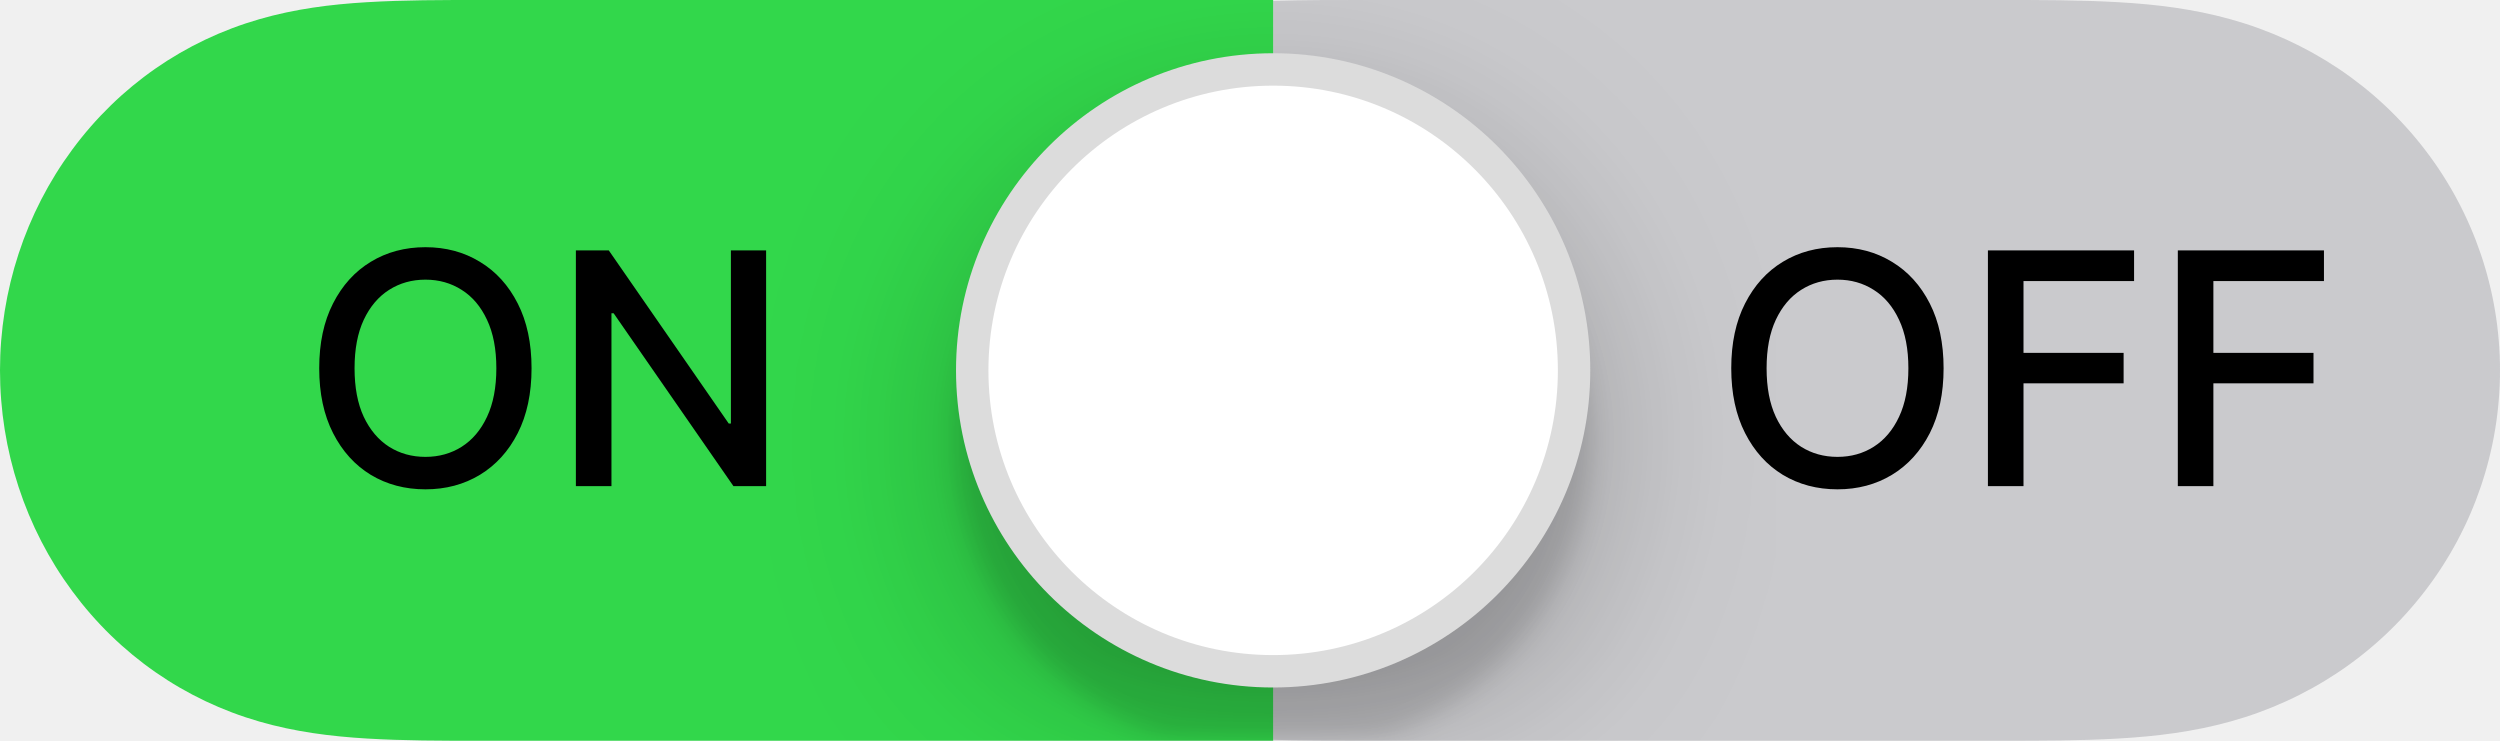
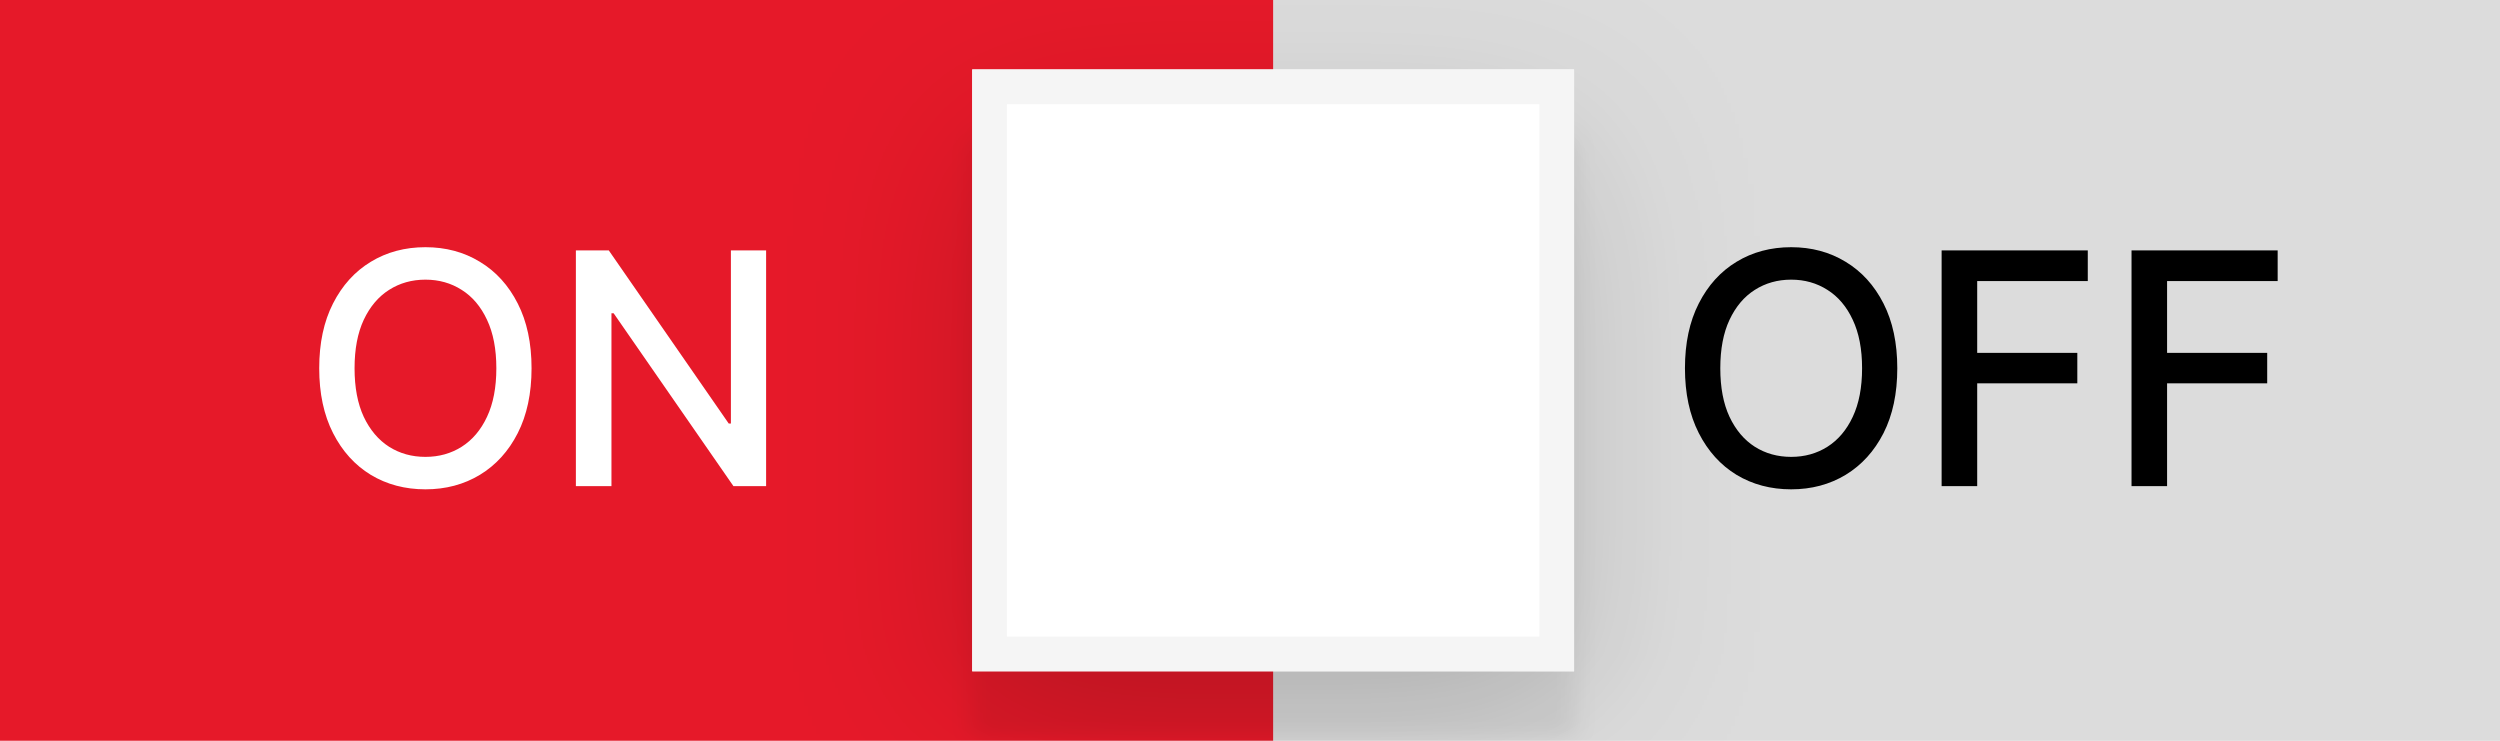
<svg xmlns="http://www.w3.org/2000/svg" width="108" height="32" viewBox="0 0 108 32" fill="none">
-   <g clip-path="url(#clip0_909_138119)">
-     <path fill-rule="evenodd" clip-rule="evenodd" d="M55 0.041V31.959C56.249 32 57.501 32 58.768 32C58.922 32 59.077 32 59.231 32L86.083 31.999C86.221 31.999 86.359 31.999 86.497 31.999C88.168 32 89.838 32 91.509 31.905C93.153 31.811 94.755 31.614 96.349 31.171C99.705 30.24 102.636 28.294 104.754 25.538C106.86 22.799 108 19.447 108 15.999C108 12.555 106.86 9.202 104.754 6.462C102.636 3.705 99.705 1.76 96.349 0.829C94.755 0.386 93.153 0.188 91.509 0.095C89.825 -0.001 88.142 -0 86.429 7.84926e-05C86.302 0 86.175 0 86.048 0L59.198 0C59.073 0 58.948 0 58.824 7.85464e-05C57.549 -0 56.275 -0.001 55 0.041Z" fill="#787880" fill-opacity="0.32" />
-     <path fill-rule="evenodd" clip-rule="evenodd" d="M55 0C54.754 -8.07892e-05 54.507 -1.29017e-06 54.259 7.84197e-05C54.137 0 54.014 0 53.892 0H21.075C20.955 0 20.835 0 20.715 7.85653e-05C19.095 -0 17.477 -0.001 15.857 0.095C14.277 0.188 12.737 0.386 11.204 0.829C7.977 1.76 5.159 3.705 3.122 6.462C1.097 9.202 0 12.556 0 16C0 19.447 1.097 22.799 3.122 25.538C5.159 28.294 7.977 30.24 11.204 31.171C12.737 31.614 14.277 31.811 15.857 31.905C17.451 32 19.043 32 20.661 32C20.809 32 20.958 32 21.107 32L53.926 31.999C54.059 31.999 54.191 31.999 54.324 31.999C54.549 31.999 54.775 31.999 55 31.999V0Z" fill="#32D74B" />
-     <g filter="url(#filter0_dd_909_138119)">
-       <path fill-rule="evenodd" clip-rule="evenodd" d="M55 29C62.18 29 68 23.18 68 16C68 8.82 62.18 3 55 3C47.82 3 42 8.82 42 16C42 23.18 47.82 29 55 29Z" fill="white" />
-       <path fill-rule="evenodd" clip-rule="evenodd" d="M55 29C62.18 29 68 23.18 68 16C68 8.82 62.18 3 55 3C47.82 3 42 8.82 42 16C42 23.18 47.82 29 55 29Z" stroke="#DCDCDC" stroke-width="1.4" />
+   <g clip-path="url(#clip0_936_5959)">
+     <rect x="55" width="55" height="32" fill="#DCDCDC" />
+     <rect width="55" height="32" fill="#E61929" />
+     <g filter="url(#filter0_dd_936_5959)">
+       <rect x="42" y="3" width="26" height="26" fill="white" />
+       <rect x="42.75" y="3.75" width="24.5" height="24.5" stroke="#F5F5F5" stroke-width="1.5" />
    </g>
-     <path d="M22.963 15.909C22.963 16.996 22.764 17.931 22.366 18.713C21.969 19.492 21.424 20.092 20.731 20.513C20.041 20.93 19.258 21.139 18.379 21.139C17.498 21.139 16.71 20.93 16.018 20.513C15.328 20.092 14.785 19.49 14.387 18.708C13.989 17.926 13.79 16.993 13.79 15.909C13.79 14.822 13.989 13.889 14.387 13.11C14.785 12.328 15.328 11.728 16.018 11.31C16.71 10.889 17.498 10.679 18.379 10.679C19.258 10.679 20.041 10.889 20.731 11.31C21.424 11.728 21.969 12.328 22.366 13.11C22.764 13.889 22.963 14.822 22.963 15.909ZM21.442 15.909C21.442 15.081 21.308 14.383 21.039 13.816C20.774 13.246 20.409 12.815 19.945 12.523C19.485 12.229 18.963 12.081 18.379 12.081C17.793 12.081 17.269 12.229 16.808 12.523C16.348 12.815 15.983 13.246 15.714 13.816C15.449 14.383 15.317 15.081 15.317 15.909C15.317 16.738 15.449 17.437 15.714 18.007C15.983 18.574 16.348 19.005 16.808 19.3C17.269 19.591 17.793 19.737 18.379 19.737C18.963 19.737 19.485 19.591 19.945 19.3C20.409 19.005 20.774 18.574 21.039 18.007C21.308 17.437 21.442 16.738 21.442 15.909ZM33.096 10.818V21H31.684L26.509 13.533H26.415V21H24.878V10.818H26.3L31.481 18.296H31.575V10.818H33.096Z" fill="black" />
-     <path d="M83.963 15.909C83.963 16.996 83.764 17.931 83.367 18.713C82.969 19.492 82.424 20.092 81.731 20.513C81.041 20.93 80.258 21.139 79.379 21.139C78.498 21.139 77.71 20.93 77.018 20.513C76.328 20.092 75.785 19.49 75.387 18.708C74.989 17.926 74.79 16.993 74.79 15.909C74.79 14.822 74.989 13.889 75.387 13.11C75.785 12.328 76.328 11.728 77.018 11.31C77.71 10.889 78.498 10.679 79.379 10.679C80.258 10.679 81.041 10.889 81.731 11.31C82.424 11.728 82.969 12.328 83.367 13.11C83.764 13.889 83.963 14.822 83.963 15.909ZM82.442 15.909C82.442 15.081 82.308 14.383 82.039 13.816C81.774 13.246 81.409 12.815 80.945 12.523C80.485 12.229 79.963 12.081 79.379 12.081C78.793 12.081 78.269 12.229 77.808 12.523C77.347 12.815 76.983 13.246 76.715 13.816C76.449 14.383 76.317 15.081 76.317 15.909C76.317 16.738 76.449 17.437 76.715 18.007C76.983 18.574 77.347 19.005 77.808 19.3C78.269 19.591 78.793 19.737 79.379 19.737C79.963 19.737 80.485 19.591 80.945 19.3C81.409 19.005 81.774 18.574 82.039 18.007C82.308 17.437 82.442 16.738 82.442 15.909ZM85.878 21V10.818H92.192V12.141H87.415V15.243H91.74V16.56H87.415V21H85.878ZM94.082 21V10.818H100.395V12.141H95.618V15.243H99.943V16.56H95.618V21H94.082Z" fill="black" />
+     <path d="M22.963 15.909C22.963 16.996 22.764 17.931 22.366 18.713C21.969 19.492 21.424 20.092 20.731 20.513C20.041 20.93 19.258 21.139 18.379 21.139C17.498 21.139 16.71 20.93 16.018 20.513C15.328 20.092 14.785 19.49 14.387 18.708C13.989 17.926 13.79 16.993 13.79 15.909C13.79 14.822 13.989 13.889 14.387 13.11C14.785 12.328 15.328 11.728 16.018 11.31C16.71 10.889 17.498 10.679 18.379 10.679C19.258 10.679 20.041 10.889 20.731 11.31C21.424 11.728 21.969 12.328 22.366 13.11C22.764 13.889 22.963 14.822 22.963 15.909ZM21.442 15.909C21.442 15.081 21.308 14.383 21.039 13.816C20.774 13.246 20.409 12.815 19.945 12.523C19.485 12.229 18.963 12.081 18.379 12.081C17.793 12.081 17.269 12.229 16.808 12.523C16.348 12.815 15.983 13.246 15.714 13.816C15.449 14.383 15.317 15.081 15.317 15.909C15.317 16.738 15.449 17.437 15.714 18.007C15.983 18.574 16.348 19.005 16.808 19.3C17.269 19.591 17.793 19.737 18.379 19.737C18.963 19.737 19.485 19.591 19.945 19.3C20.409 19.005 20.774 18.574 21.039 18.007C21.308 17.437 21.442 16.738 21.442 15.909ZM33.096 10.818V21H31.684L26.509 13.533H26.415V21H24.878V10.818H26.3L31.481 18.296H31.575V10.818H33.096Z" fill="white" />
+     <path d="M81.963 15.909C81.963 16.996 81.764 17.931 81.367 18.713C80.969 19.492 80.424 20.092 79.731 20.513C79.041 20.93 78.258 21.139 77.379 21.139C76.498 21.139 75.71 20.93 75.018 20.513C74.328 20.092 73.785 19.49 73.387 18.708C72.989 17.926 72.79 16.993 72.79 15.909C72.79 14.822 72.989 13.889 73.387 13.11C73.785 12.328 74.328 11.728 75.018 11.31C75.71 10.889 76.498 10.679 77.379 10.679C78.258 10.679 79.041 10.889 79.731 11.31C80.424 11.728 80.969 12.328 81.367 13.11C81.764 13.889 81.963 14.822 81.963 15.909ZM80.442 15.909C80.442 15.081 80.308 14.383 80.039 13.816C79.774 13.246 79.409 12.815 78.945 12.523C78.485 12.229 77.963 12.081 77.379 12.081C76.793 12.081 76.269 12.229 75.808 12.523C75.347 12.815 74.983 13.246 74.715 13.816C74.449 14.383 74.317 15.081 74.317 15.909C74.317 16.738 74.449 17.437 74.715 18.007C74.983 18.574 75.347 19.005 75.808 19.3C76.269 19.591 76.793 19.737 77.379 19.737C77.963 19.737 78.485 19.591 78.945 19.3C79.409 19.005 79.774 18.574 80.039 18.007C80.308 17.437 80.442 16.738 80.442 15.909ZM83.878 21V10.818H90.192V12.141H85.415V15.243H89.74V16.56H85.415V21H83.878ZM92.082 21V10.818H98.395V12.141H93.618V15.243H97.943V16.56H93.618V21H92.082Z" fill="black" />
  </g>
  <defs>
-     <filter id="filter0_dd_909_138119" x="33.3" y="-2.7" width="43.4" height="43.4" filterUnits="userSpaceOnUse" color-interpolation-filters="sRGB">
+     <filter id="filter0_dd_936_5959" x="34" y="-2" width="42" height="42" filterUnits="userSpaceOnUse" color-interpolation-filters="sRGB">
      <feFlood flood-opacity="0" result="BackgroundImageFix" />
      <feColorMatrix in="SourceAlpha" type="matrix" values="0 0 0 0 0 0 0 0 0 0 0 0 0 0 0 0 0 0 127 0" result="hardAlpha" />
      <feOffset dy="3" />
      <feGaussianBlur stdDeviation="0.5" />
-       <feColorMatrix type="matrix" values="0 0 0 0 0 0 0 0 0 0 0 0 0 0 0 0 0 0 0.11 0" />
-       <feBlend mode="normal" in2="BackgroundImageFix" result="effect1_dropShadow_909_138119" />
+       <feColorMatrix type="matrix" values="0 0 0 0 0 0 0 0 0 0 0 0 0 0 0 0 0 0 0.06 0" />
+       <feBlend mode="normal" in2="BackgroundImageFix" result="effect1_dropShadow_936_5959" />
      <feColorMatrix in="SourceAlpha" type="matrix" values="0 0 0 0 0 0 0 0 0 0 0 0 0 0 0 0 0 0 127 0" result="hardAlpha" />
      <feOffset dy="3" />
      <feGaussianBlur stdDeviation="4" />
-       <feColorMatrix type="matrix" values="0 0 0 0 0 0 0 0 0 0 0 0 0 0 0 0 0 0 0.25 0" />
-       <feBlend mode="normal" in2="effect1_dropShadow_909_138119" result="effect2_dropShadow_909_138119" />
-       <feBlend mode="normal" in="SourceGraphic" in2="effect2_dropShadow_909_138119" result="shape" />
+       <feColorMatrix type="matrix" values="0 0 0 0 0 0 0 0 0 0 0 0 0 0 0 0 0 0 0.15 0" />
+       <feBlend mode="normal" in2="effect1_dropShadow_936_5959" result="effect2_dropShadow_936_5959" />
+       <feBlend mode="normal" in="SourceGraphic" in2="effect2_dropShadow_936_5959" result="shape" />
    </filter>
-     <clipPath id="clip0_909_138119">
+     <clipPath id="clip0_936_5959">
      <rect width="108" height="32" fill="white" />
    </clipPath>
  </defs>
</svg>
